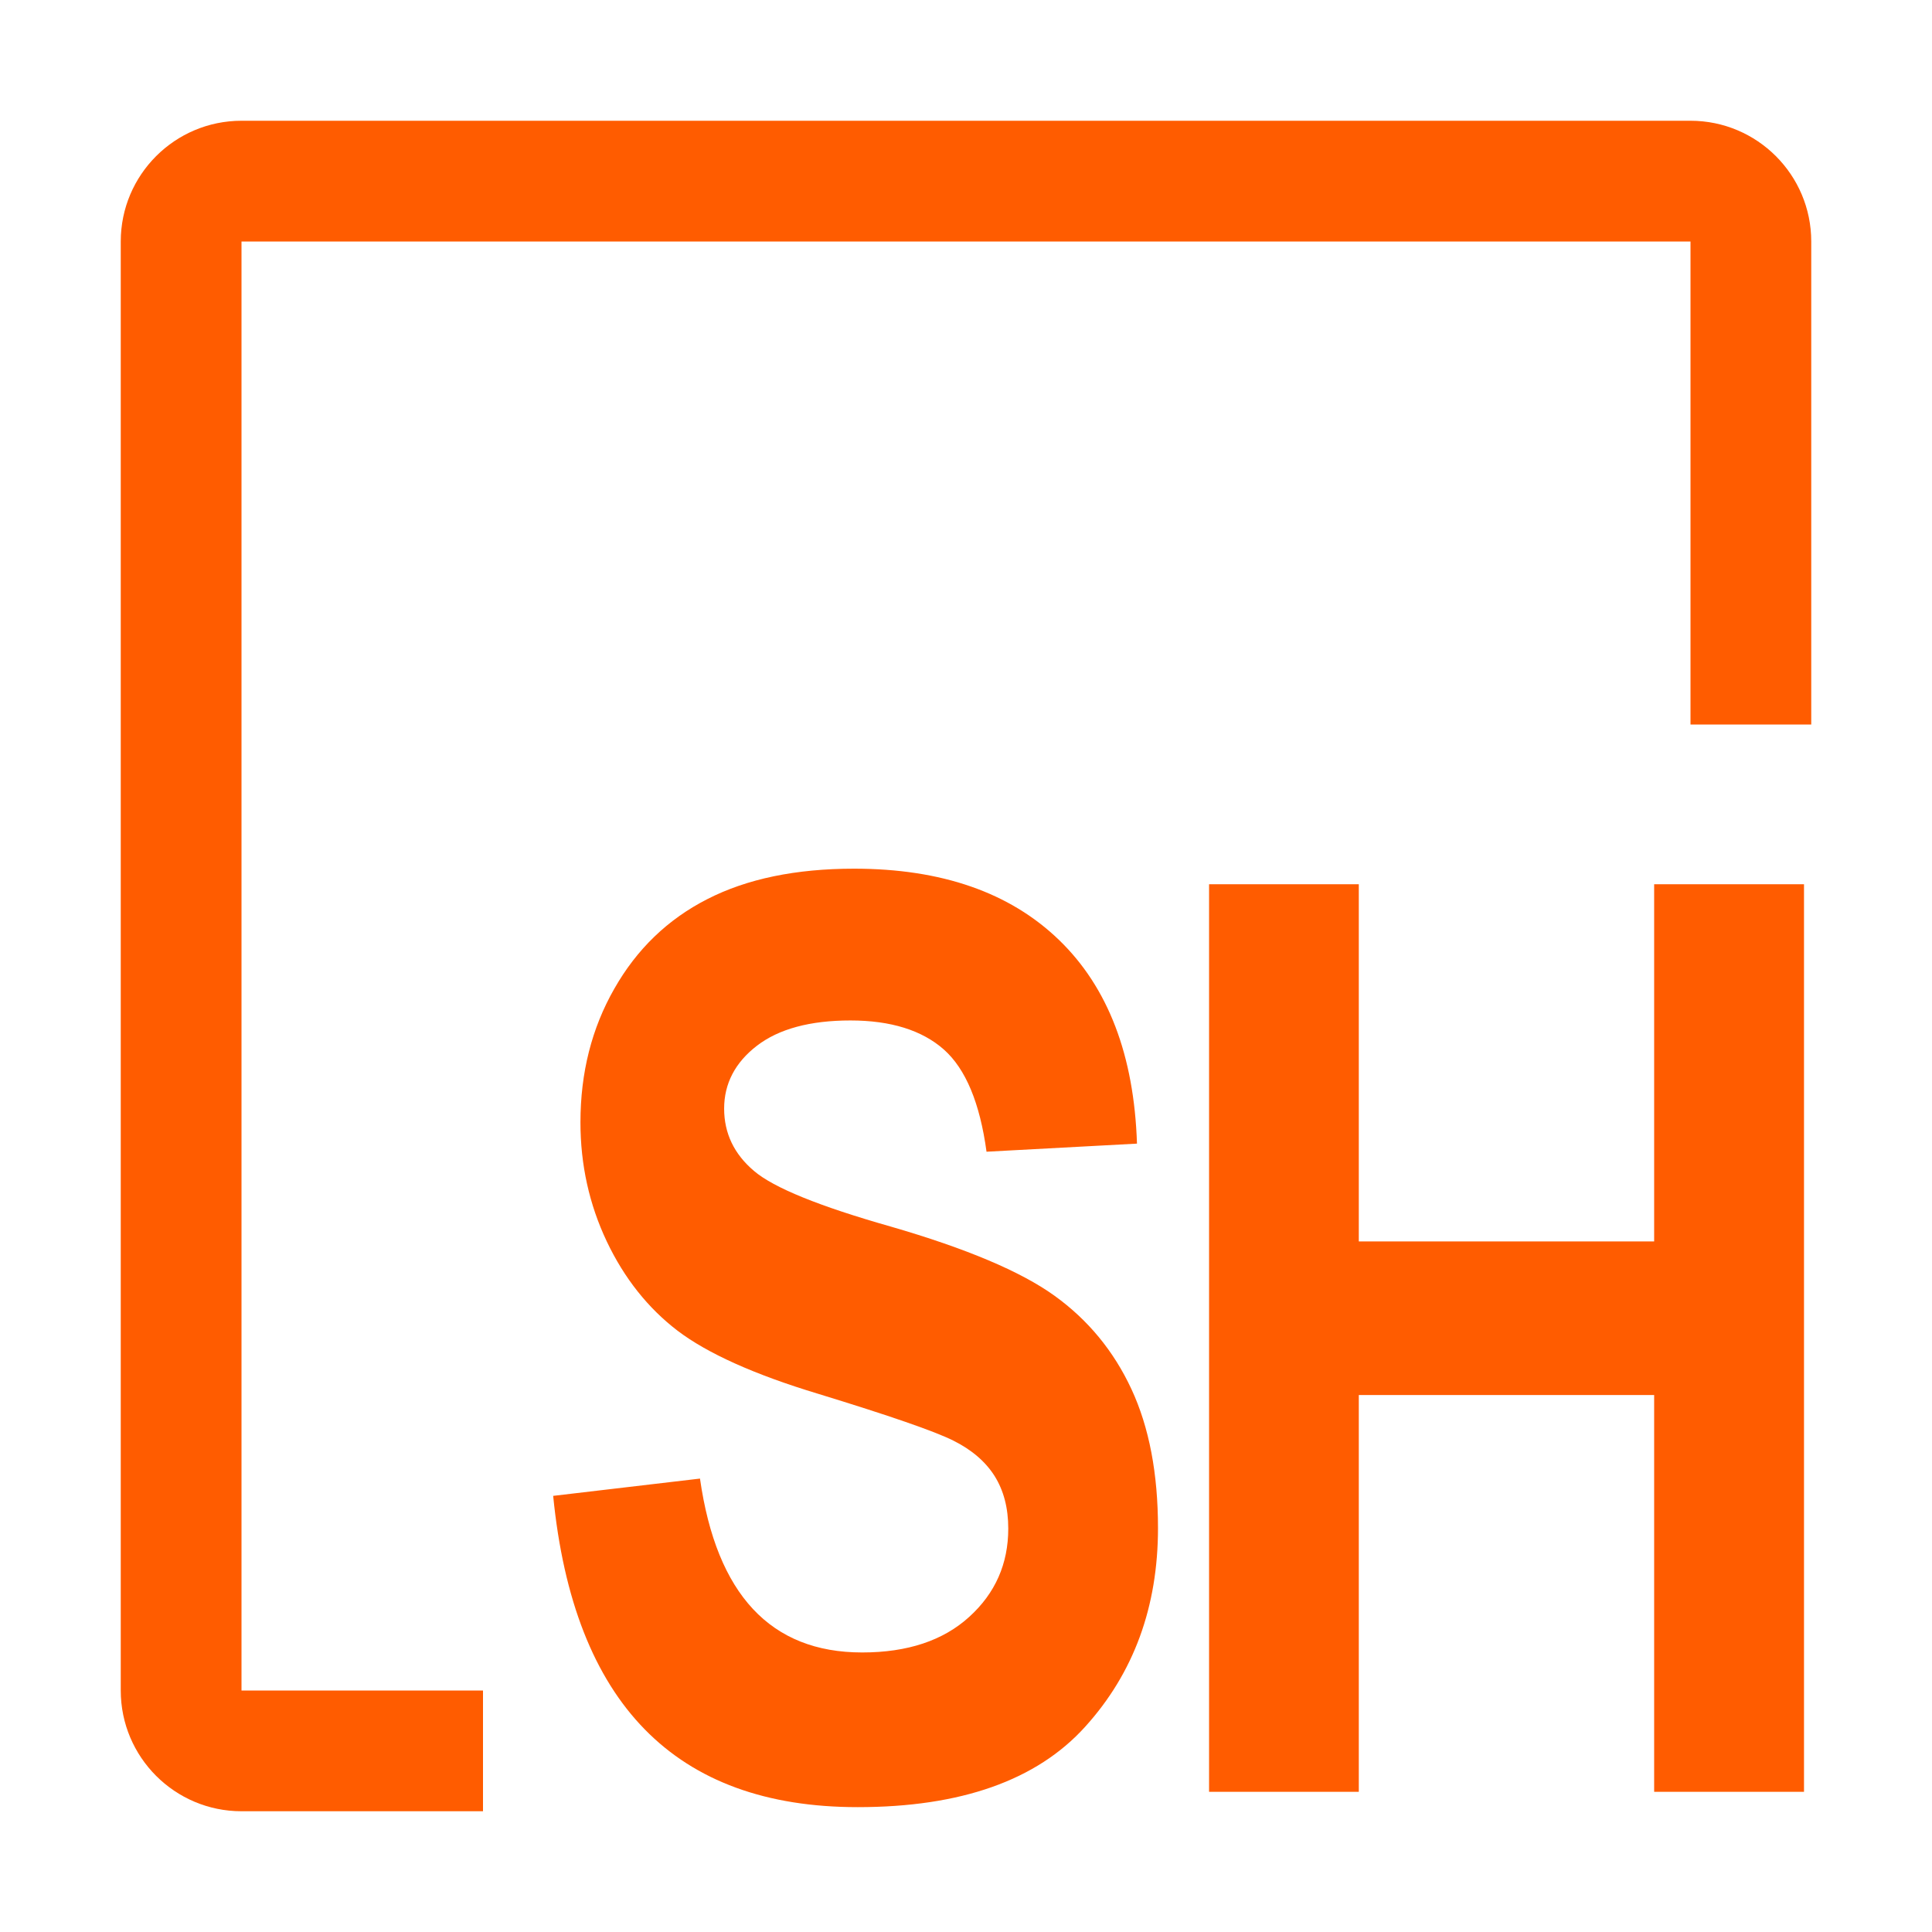
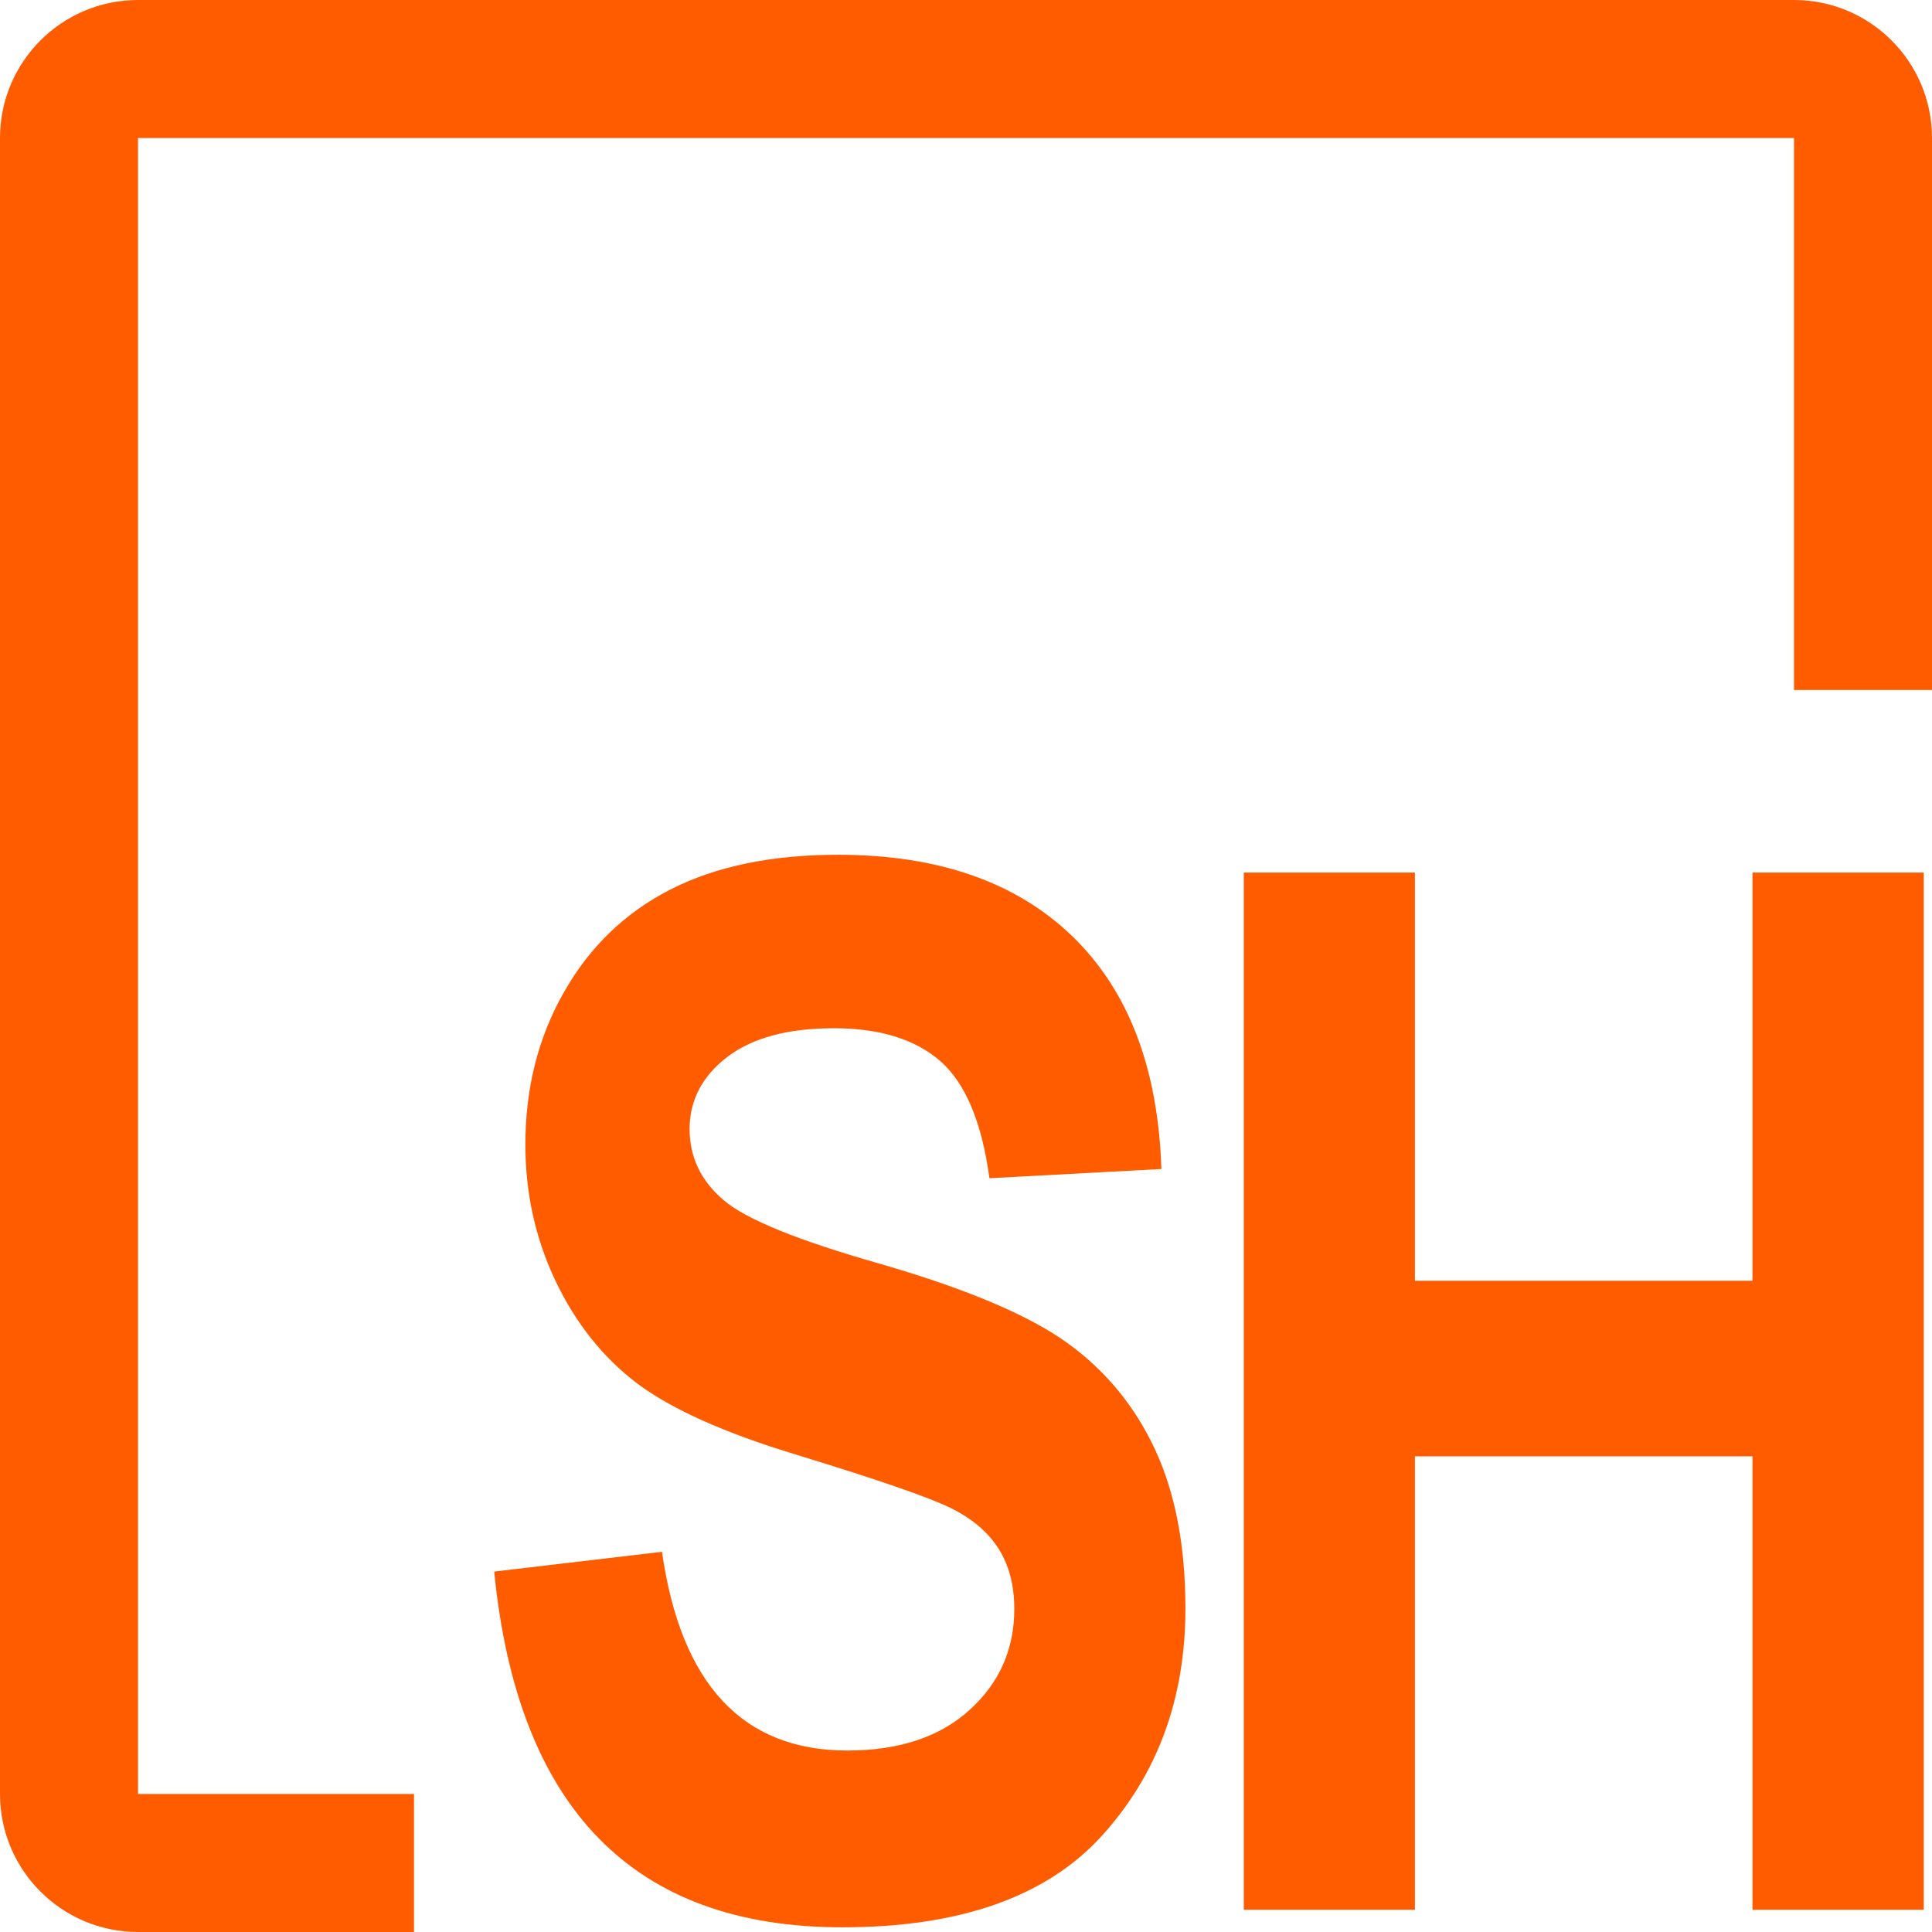
- <svg xmlns="http://www.w3.org/2000/svg" id="Done" width="16" height="16" viewBox="0 0 16 16">
+ <svg xmlns="http://www.w3.org/2000/svg" id="Done" viewBox="0 0 14 14">
  <defs>
    <style>.cls-1{clip-path:url(#clippath);}.cls-2{fill:none;}.cls-3{fill:#ff5c00;}</style>
    <clipPath id="clippath">
-       <polyline class="cls-2" points="0 16 4 16 4 13 3 12 3 3 11 3 13 6 16 6 16 0 0 0" />
+       <polyline class="cls-2" points="-1 15 3 15 3 12 2 11 2 2 10 2 12 5 15 5 15 -1 -1 -1" />
+     </clipPath>
+     <clipPath id="clippath-1">
+       <path class="cls-2" d="m64.446,141.277l-4.998,2.499c-.282.141-.614.141-.896,0l-4.998-2.499c-.34-.17-.554-.517-.554-.896v-5.761c0-.38.214-.727.554-.896l4.998-2.499c.282-.141.614-.141.896,0l4.998,2.499c.34.17.554.517.554.896v5.761c0,.38-.214.727-.554.896Z" />
    </clipPath>
  </defs>
  <g id="SH">
    <g class="cls-1">
-       <path class="cls-3" d="m14,2h0v4.272c0,.002,0,.004,0,.005v7.723s-12,0-12,0V2s12,0,12,0m0-1H2c-.552,0-1,.448-1,1v12c0,.552.448,1,1,1h12c.552,0,1-.448,1-1v-7.723c0-.181.093-.122,0-.277V2c0-.552-.448-1-1-1h0Z" />
+       <path class="cls-3" d="m13,1h0v4.272c0,.002,0,.004,0,.005v7.723s-12,0-12,0V1s12,0,12,0m0-1H1C.448,0,0,.448,0,1v12C0,13.552.448,14,1,14h12c.552,0,1-.448,1-1v-7.723c0-.181.093-.122,0-.277V1c0-.552-.448-1-1-1h0Z" />
    </g>
    <g id="Text">
-       <path class="cls-3" d="m4.582,12.388l1.215-.143c.137.96.585,1.44,1.343,1.44.376,0,.672-.099.887-.295.216-.196.323-.44.323-.731,0-.171-.038-.315-.113-.435-.075-.119-.19-.218-.343-.294-.154-.077-.527-.206-1.118-.387-.53-.16-.917-.335-1.164-.522-.246-.188-.442-.435-.587-.74-.145-.306-.218-.635-.218-.986,0-.41.093-.779.28-1.106.186-.328.443-.576.771-.743.328-.168.733-.252,1.215-.252.724,0,1.29.197,1.697.59s.622.956.646,1.687l-1.246.067c-.055-.403-.172-.685-.353-.846-.181-.16-.44-.241-.774-.241s-.593.07-.774.209-.272.314-.272.521c0,.205.083.377.247.516.164.14.542.293,1.133.461.625.181,1.077.372,1.355.572.278.2.491.458.638.774.147.316.22.7.22,1.151,0,.652-.201,1.201-.603,1.645-.401.444-1.03.666-1.884.666-1.511,0-2.352-.859-2.522-2.579Z" />
-       <path class="cls-3" d="m10.013,14.839v-7.516h1.24v2.958h2.446v-2.958h1.241v7.516h-1.241v-3.286h-2.446v3.286h-1.24Z" />
+       <path class="cls-3" d="m3.582,11.388l1.215-.143c.137.96.585,1.44,1.343,1.44.376,0,.672-.099.887-.295.216-.196.323-.44.323-.731,0-.171-.038-.315-.113-.435-.075-.119-.19-.218-.343-.294-.154-.077-.527-.206-1.118-.387-.53-.16-.917-.335-1.164-.522-.246-.188-.442-.435-.587-.74-.145-.306-.218-.635-.218-.986,0-.41.093-.779.28-1.106.186-.328.443-.576.771-.743.328-.168.733-.252,1.215-.252.724,0,1.29.197,1.697.59s.622.956.646,1.687l-1.246.067c-.055-.403-.172-.685-.353-.846-.181-.16-.44-.241-.774-.241s-.593.07-.774.209-.272.314-.272.521c0,.205.083.377.247.516.164.14.542.293,1.133.461.625.181,1.077.372,1.355.572.278.2.491.458.638.774.147.316.22.7.22,1.151,0,.652-.201,1.201-.603,1.645-.401.444-1.03.666-1.884.666-1.511,0-2.352-.859-2.522-2.579Z" />
+       <path class="cls-3" d="m9.013,13.839v-7.516h1.24v2.958h2.446v-2.958h1.241v7.516h-1.241v-3.286h-2.446v3.286h-1.24Z" />
    </g>
  </g>
</svg>
